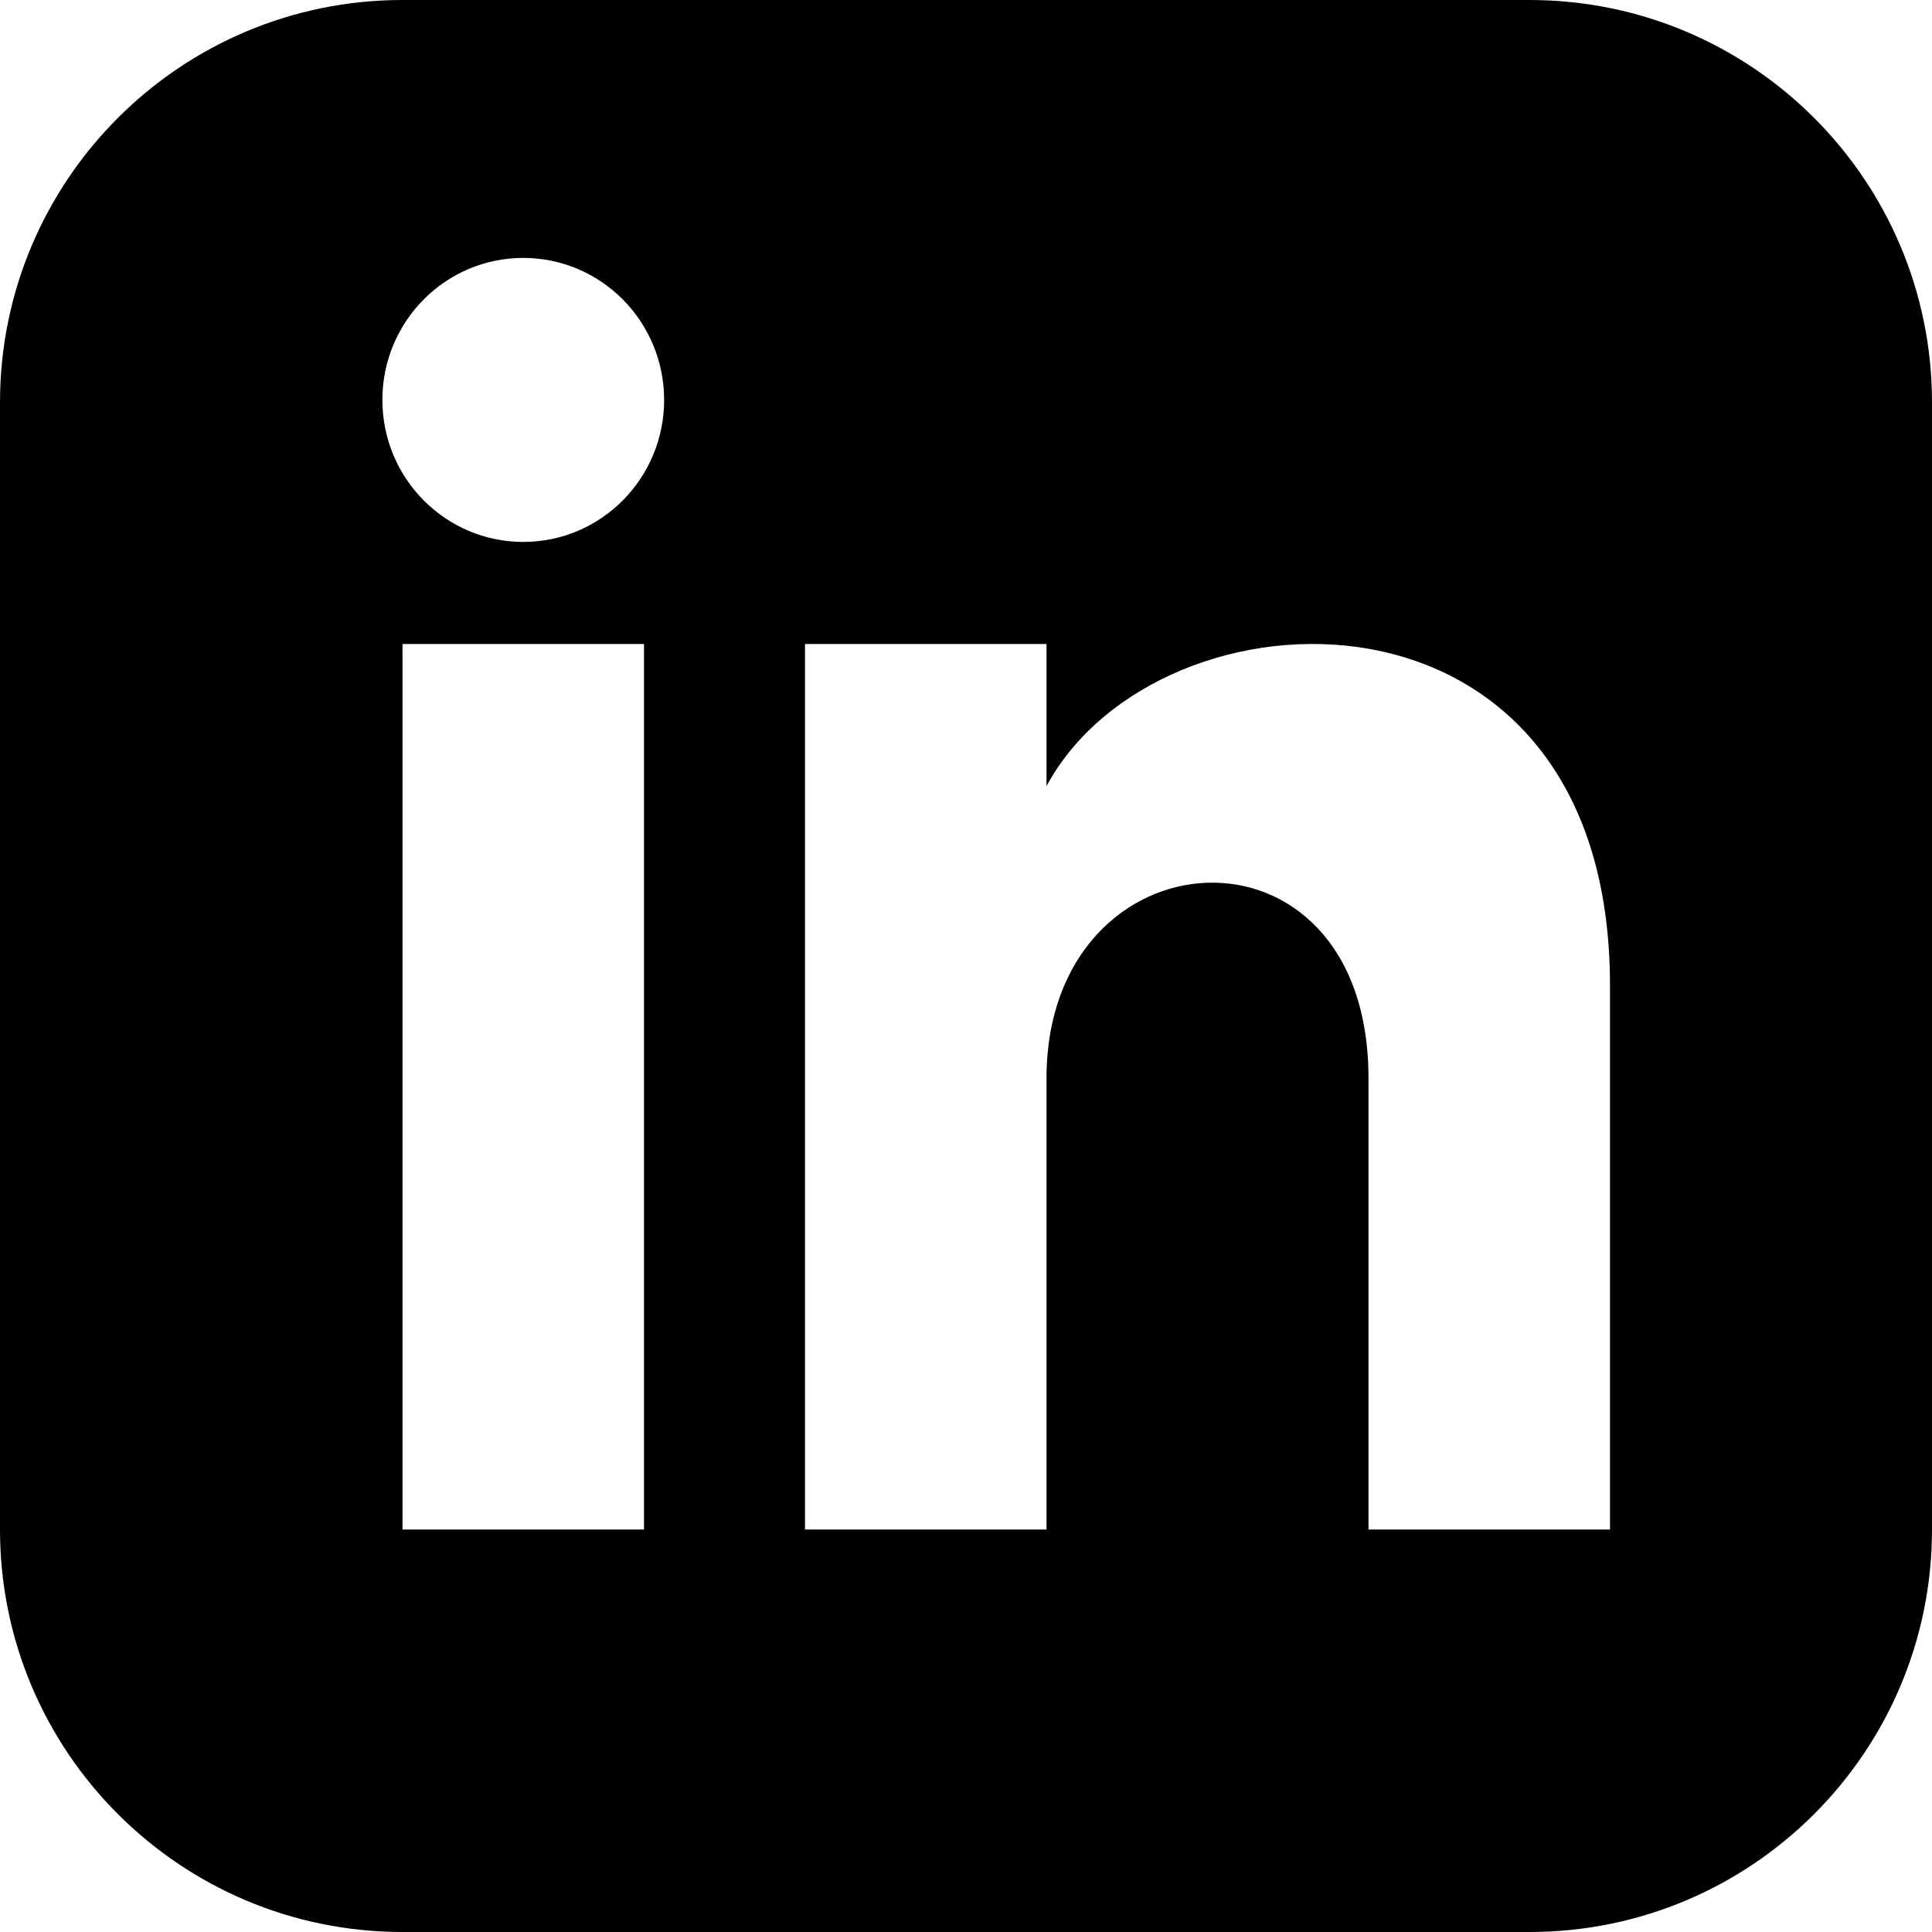
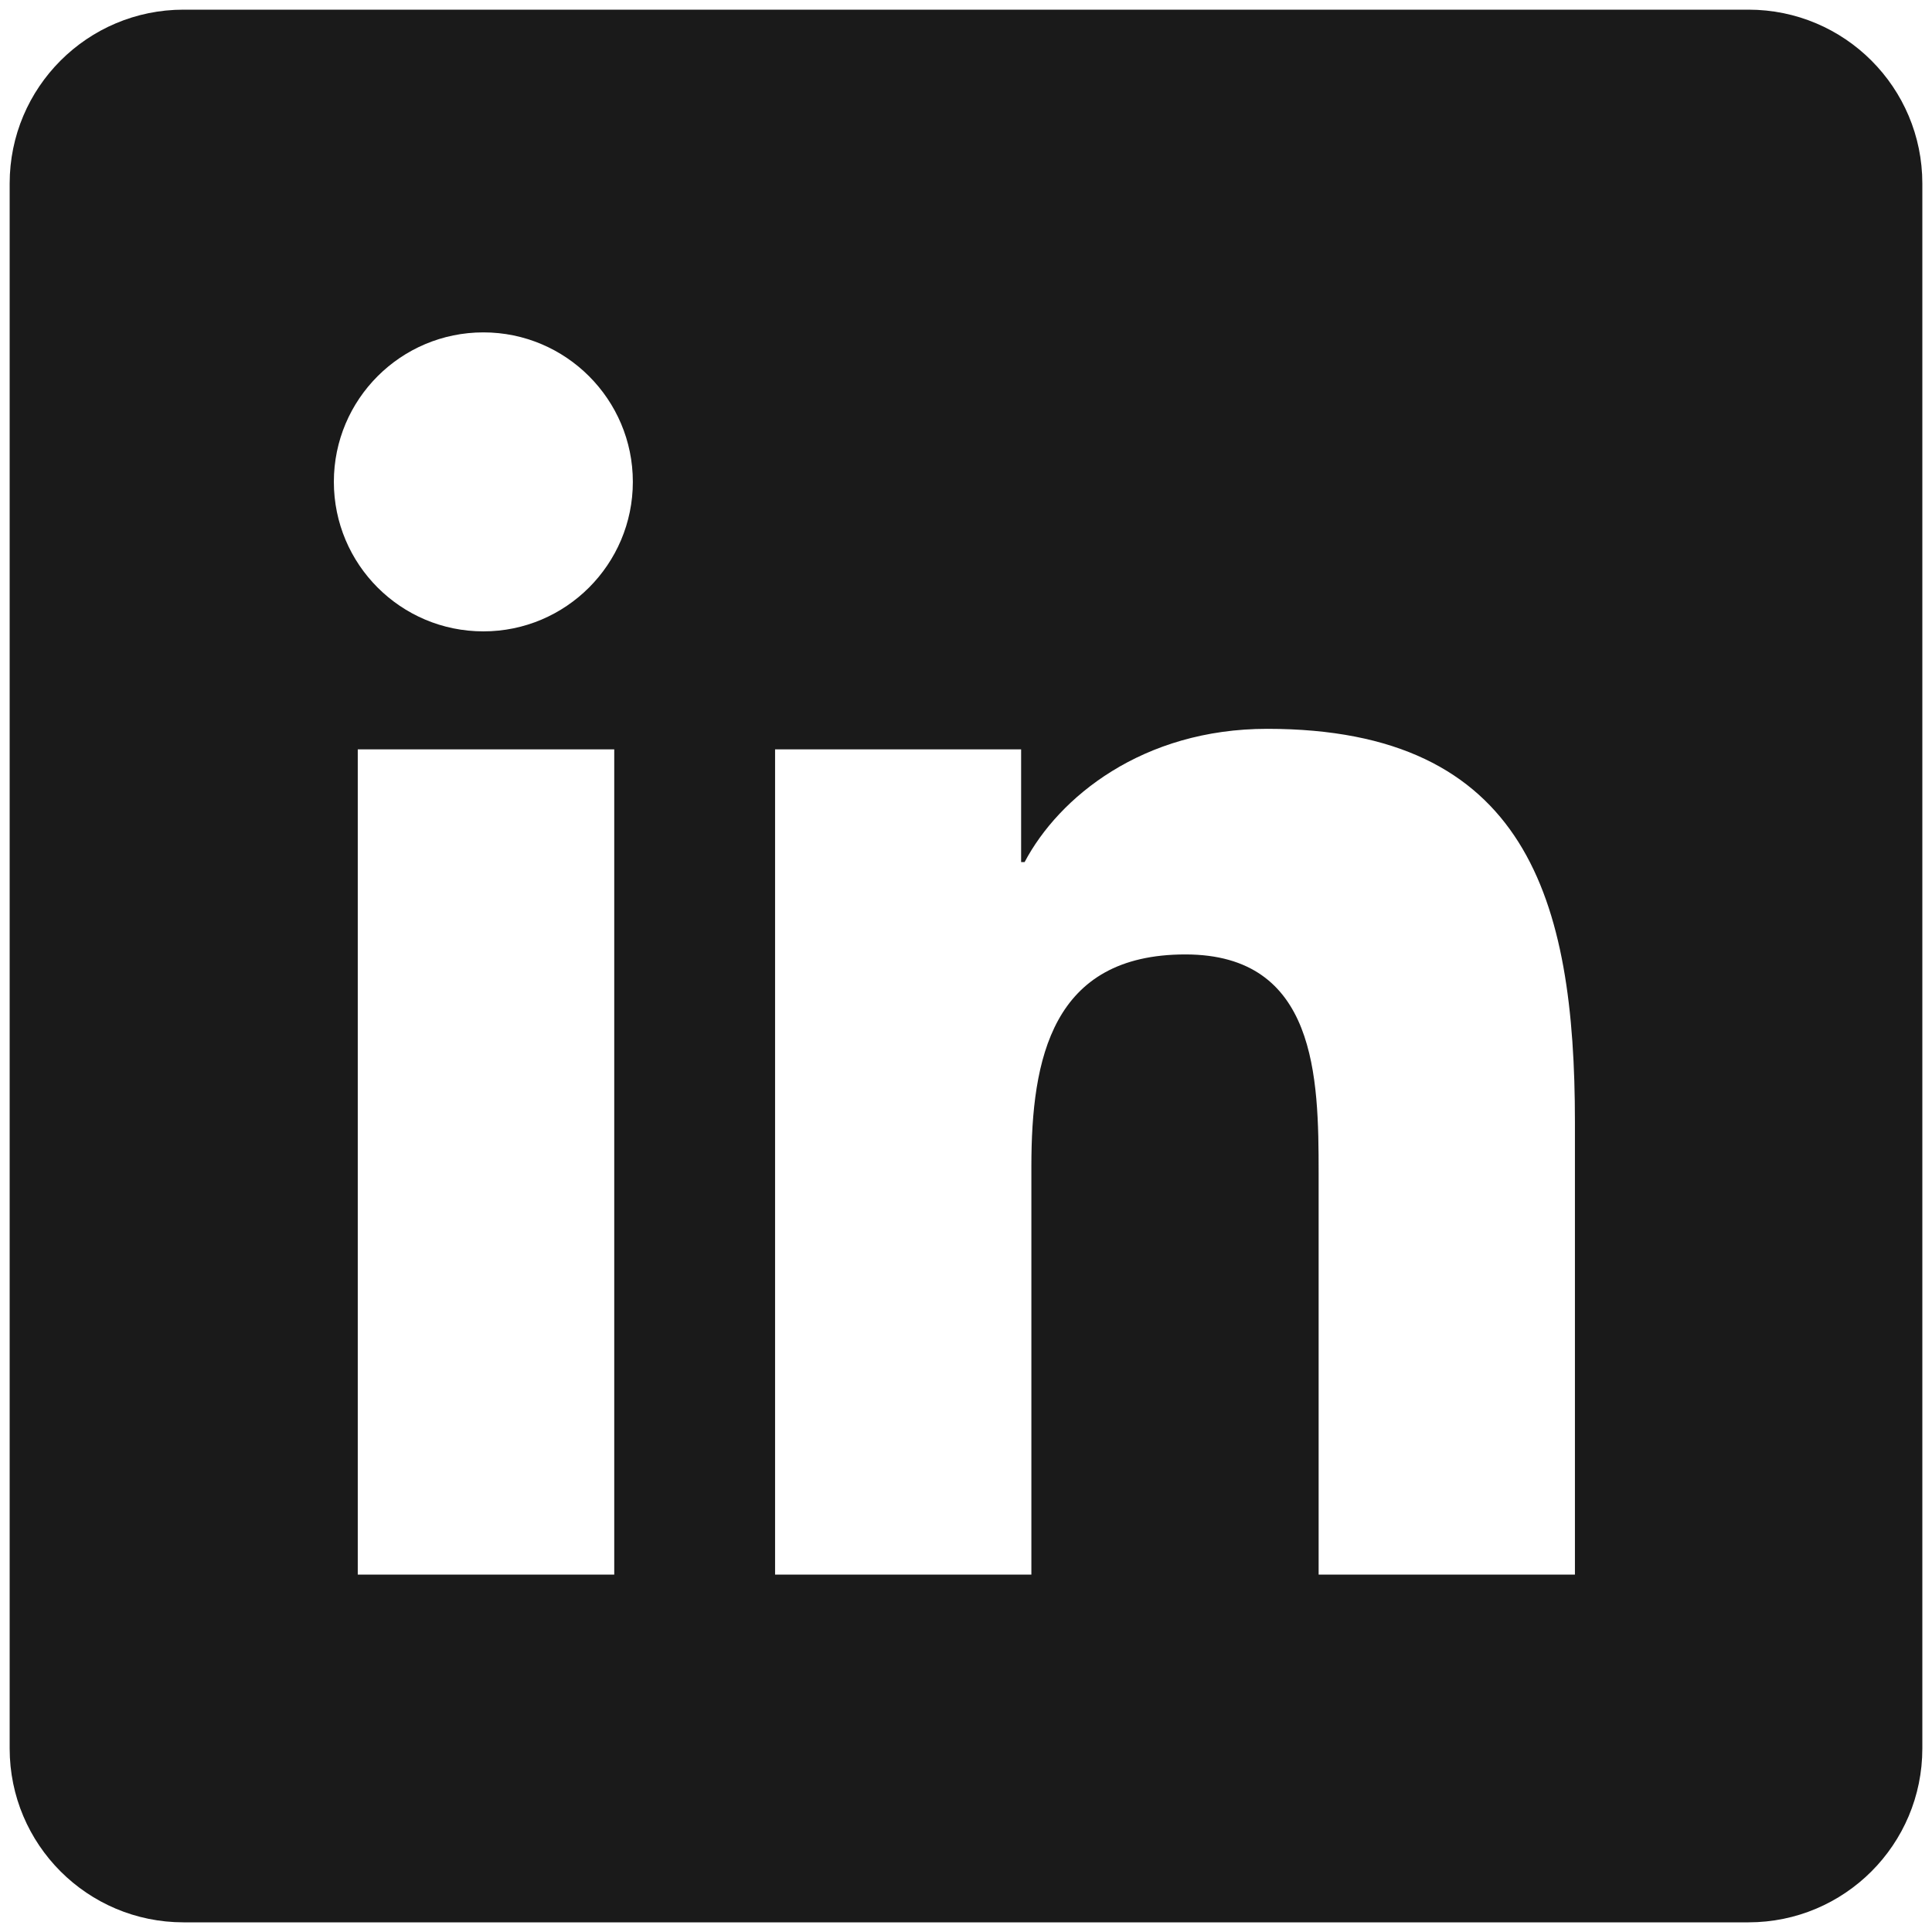
- <svg xmlns="http://www.w3.org/2000/svg" width="24" height="24" viewBox="0 0 24 24">
-   <path d="M19 0h-14c-2.761 0-5 2.239-5 5v14c0 2.761 2.239 5 5 5h14c2.762 0 5-2.239 5-5v-14c0-2.761-2.238-5-5-5zm-11 19h-3v-11h3v11zm-1.5-12.268c-.966 0-1.75-.79-1.75-1.764s.784-1.764 1.75-1.764 1.75.79 1.75 1.764-.783 1.764-1.75 1.764zm13.5 12.268h-3v-5.604c0-3.368-4-3.113-4 0v5.604h-3v-11h3v1.765c1.396-2.586 7-2.777 7 2.476v6.759z" />
+ <svg xmlns="http://www.w3.org/2000/svg" viewBox="0,0,256,256" width="30px" height="30px" fill-rule="nonzero">
+   <g transform="translate(-44.8,-44.8) scale(1.35,1.35)">
+     <g fill="#1a1a1a" fill-rule="nonzero" stroke="none" stroke-width="1" stroke-linecap="butt" stroke-linejoin="miter" stroke-miterlimit="10" stroke-dasharray="" stroke-dashoffset="0" font-family="none" font-weight="none" font-size="none" text-anchor="none" style="mix-blend-mode: normal">
+       <g transform="scale(8.53333,8.53333)">
+         <path d="M24,4h-18c-1.105,0 -2,0.895 -2,2v18c0,1.105 0.895,2 2,2h18c1.105,0 2,-0.895 2,-2v-18c0,-1.105 -0.895,-2 -2,-2zM10.954,22h-2.95v-9.492h2.95zM9.449,11.151c-0.951,0 -1.72,-0.771 -1.72,-1.72c0,-0.949 0.77,-1.719 1.72,-1.719c0.948,0 1.719,0.771 1.719,1.719c0,0.949 -0.771,1.72 -1.719,1.72zM22.004,22h-2.948v-4.616c0,-1.101 -0.02,-2.517 -1.533,-2.517c-1.535,0 -1.771,1.199 -1.771,2.437v4.696h-2.948v-9.492h2.83v1.297h0.04c0.394,-0.746 1.356,-1.533 2.791,-1.533c2.987,0 3.539,1.966 3.539,4.522z" />
+       </g>
+     </g>
+   </g>
</svg>
